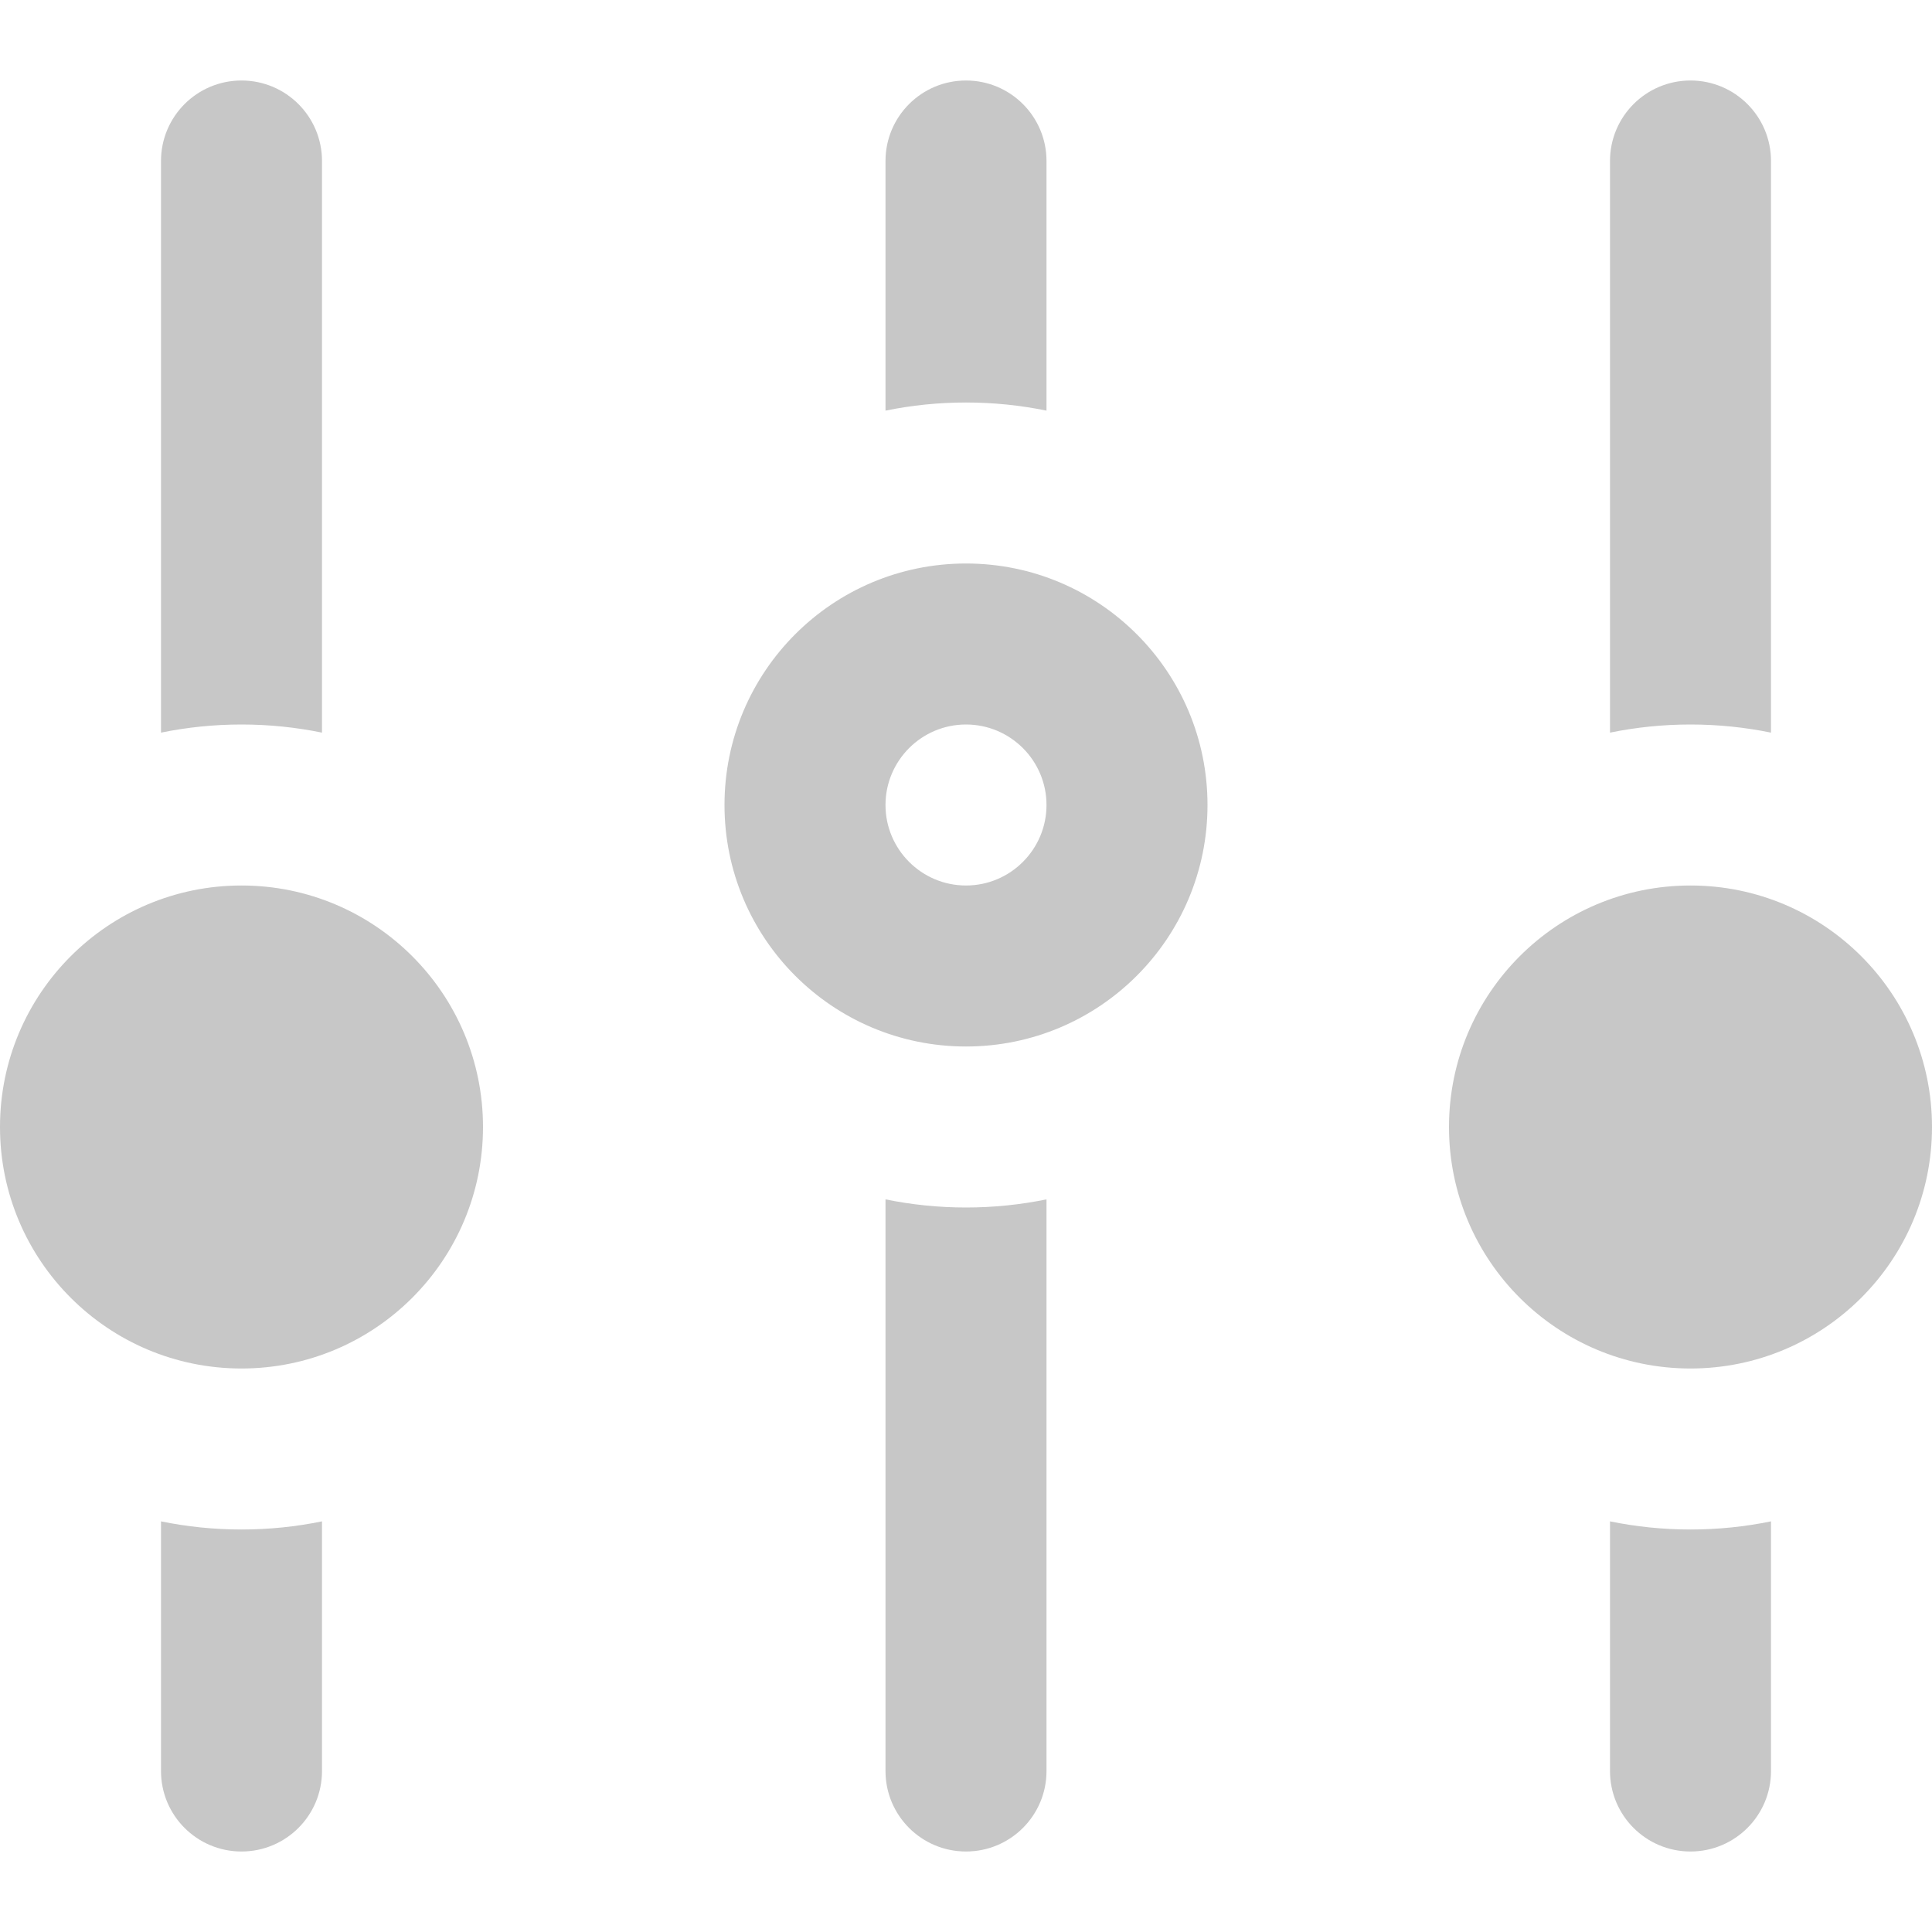
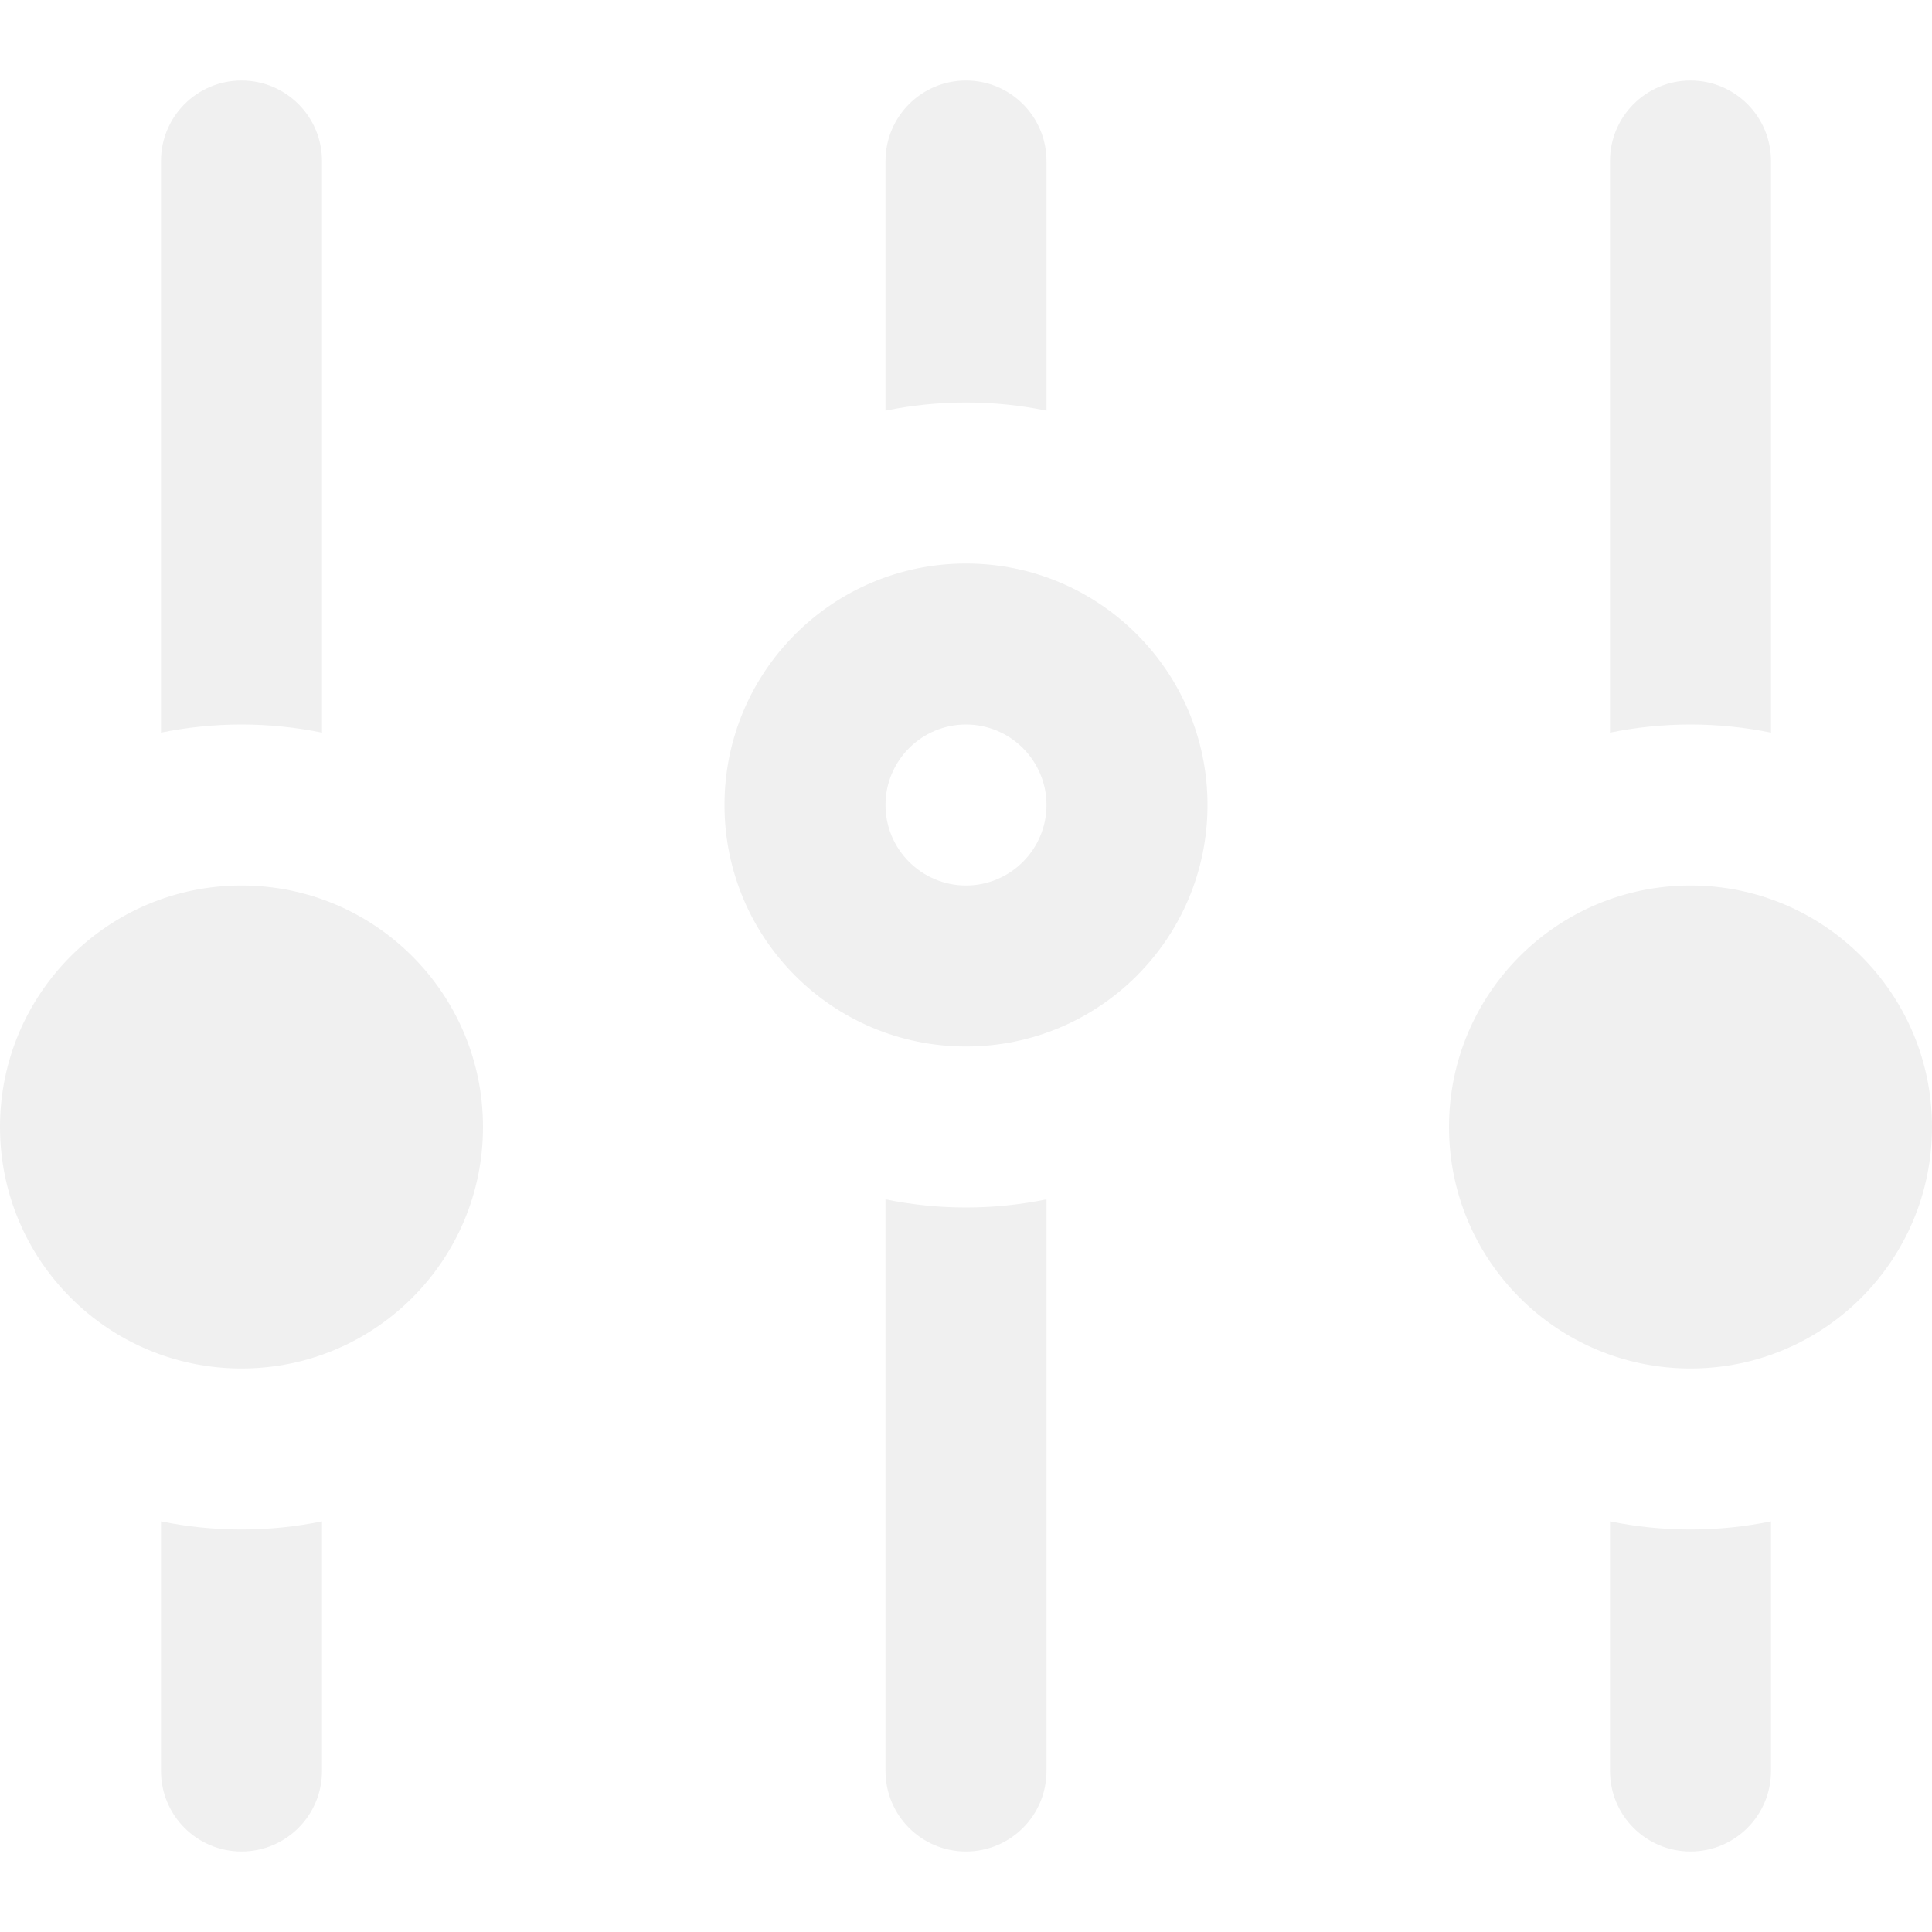
- <svg xmlns="http://www.w3.org/2000/svg" width="24" height="24" viewBox="0 0 24 24" fill="#C7C7C7">
+ <svg xmlns="http://www.w3.org/2000/svg" width="24" height="24" viewBox="0 0 24 24" fill="#f0f0f0">
  <path d="M12 9c.552 0 1 .449 1 1s-.448 1-1 1-1-.449-1-1 .448-1 1-1zm0-2c-1.657 0-3 1.343-3 3s1.343 3 3 3 3-1.343 3-3-1.343-3-3-3zm-9 4c-1.657 0-3 1.343-3 3s1.343 3 3 3 3-1.343 3-3-1.343-3-3-3zm18 0c-1.657 0-3 1.343-3 3s1.343 3 3 3 3-1.343 3-3-1.343-3-3-3zm-9-6c.343 0 .677.035 1 .101v-3.101c0-.552-.447-1-1-1s-1 .448-1 1v3.101c.323-.066.657-.101 1-.101zm9 4c.343 0 .677.035 1 .101v-7.101c0-.552-.447-1-1-1s-1 .448-1 1v7.101c.323-.066.657-.101 1-.101zm0 10c-.343 0-.677-.035-1-.101v3.101c0 .552.447 1 1 1s1-.448 1-1v-3.101c-.323.066-.657.101-1 .101zm-18-10c.343 0 .677.035 1 .101v-7.101c0-.552-.447-1-1-1s-1 .448-1 1v7.101c.323-.066.657-.101 1-.101zm9 6c-.343 0-.677-.035-1-.101v7.101c0 .552.447 1 1 1s1-.448 1-1v-7.101c-.323.066-.657.101-1 .101zm-9 4c-.343 0-.677-.035-1-.101v3.101c0 .552.447 1 1 1s1-.448 1-1v-3.101c-.323.066-.657.101-1 .101z" />
</svg>
